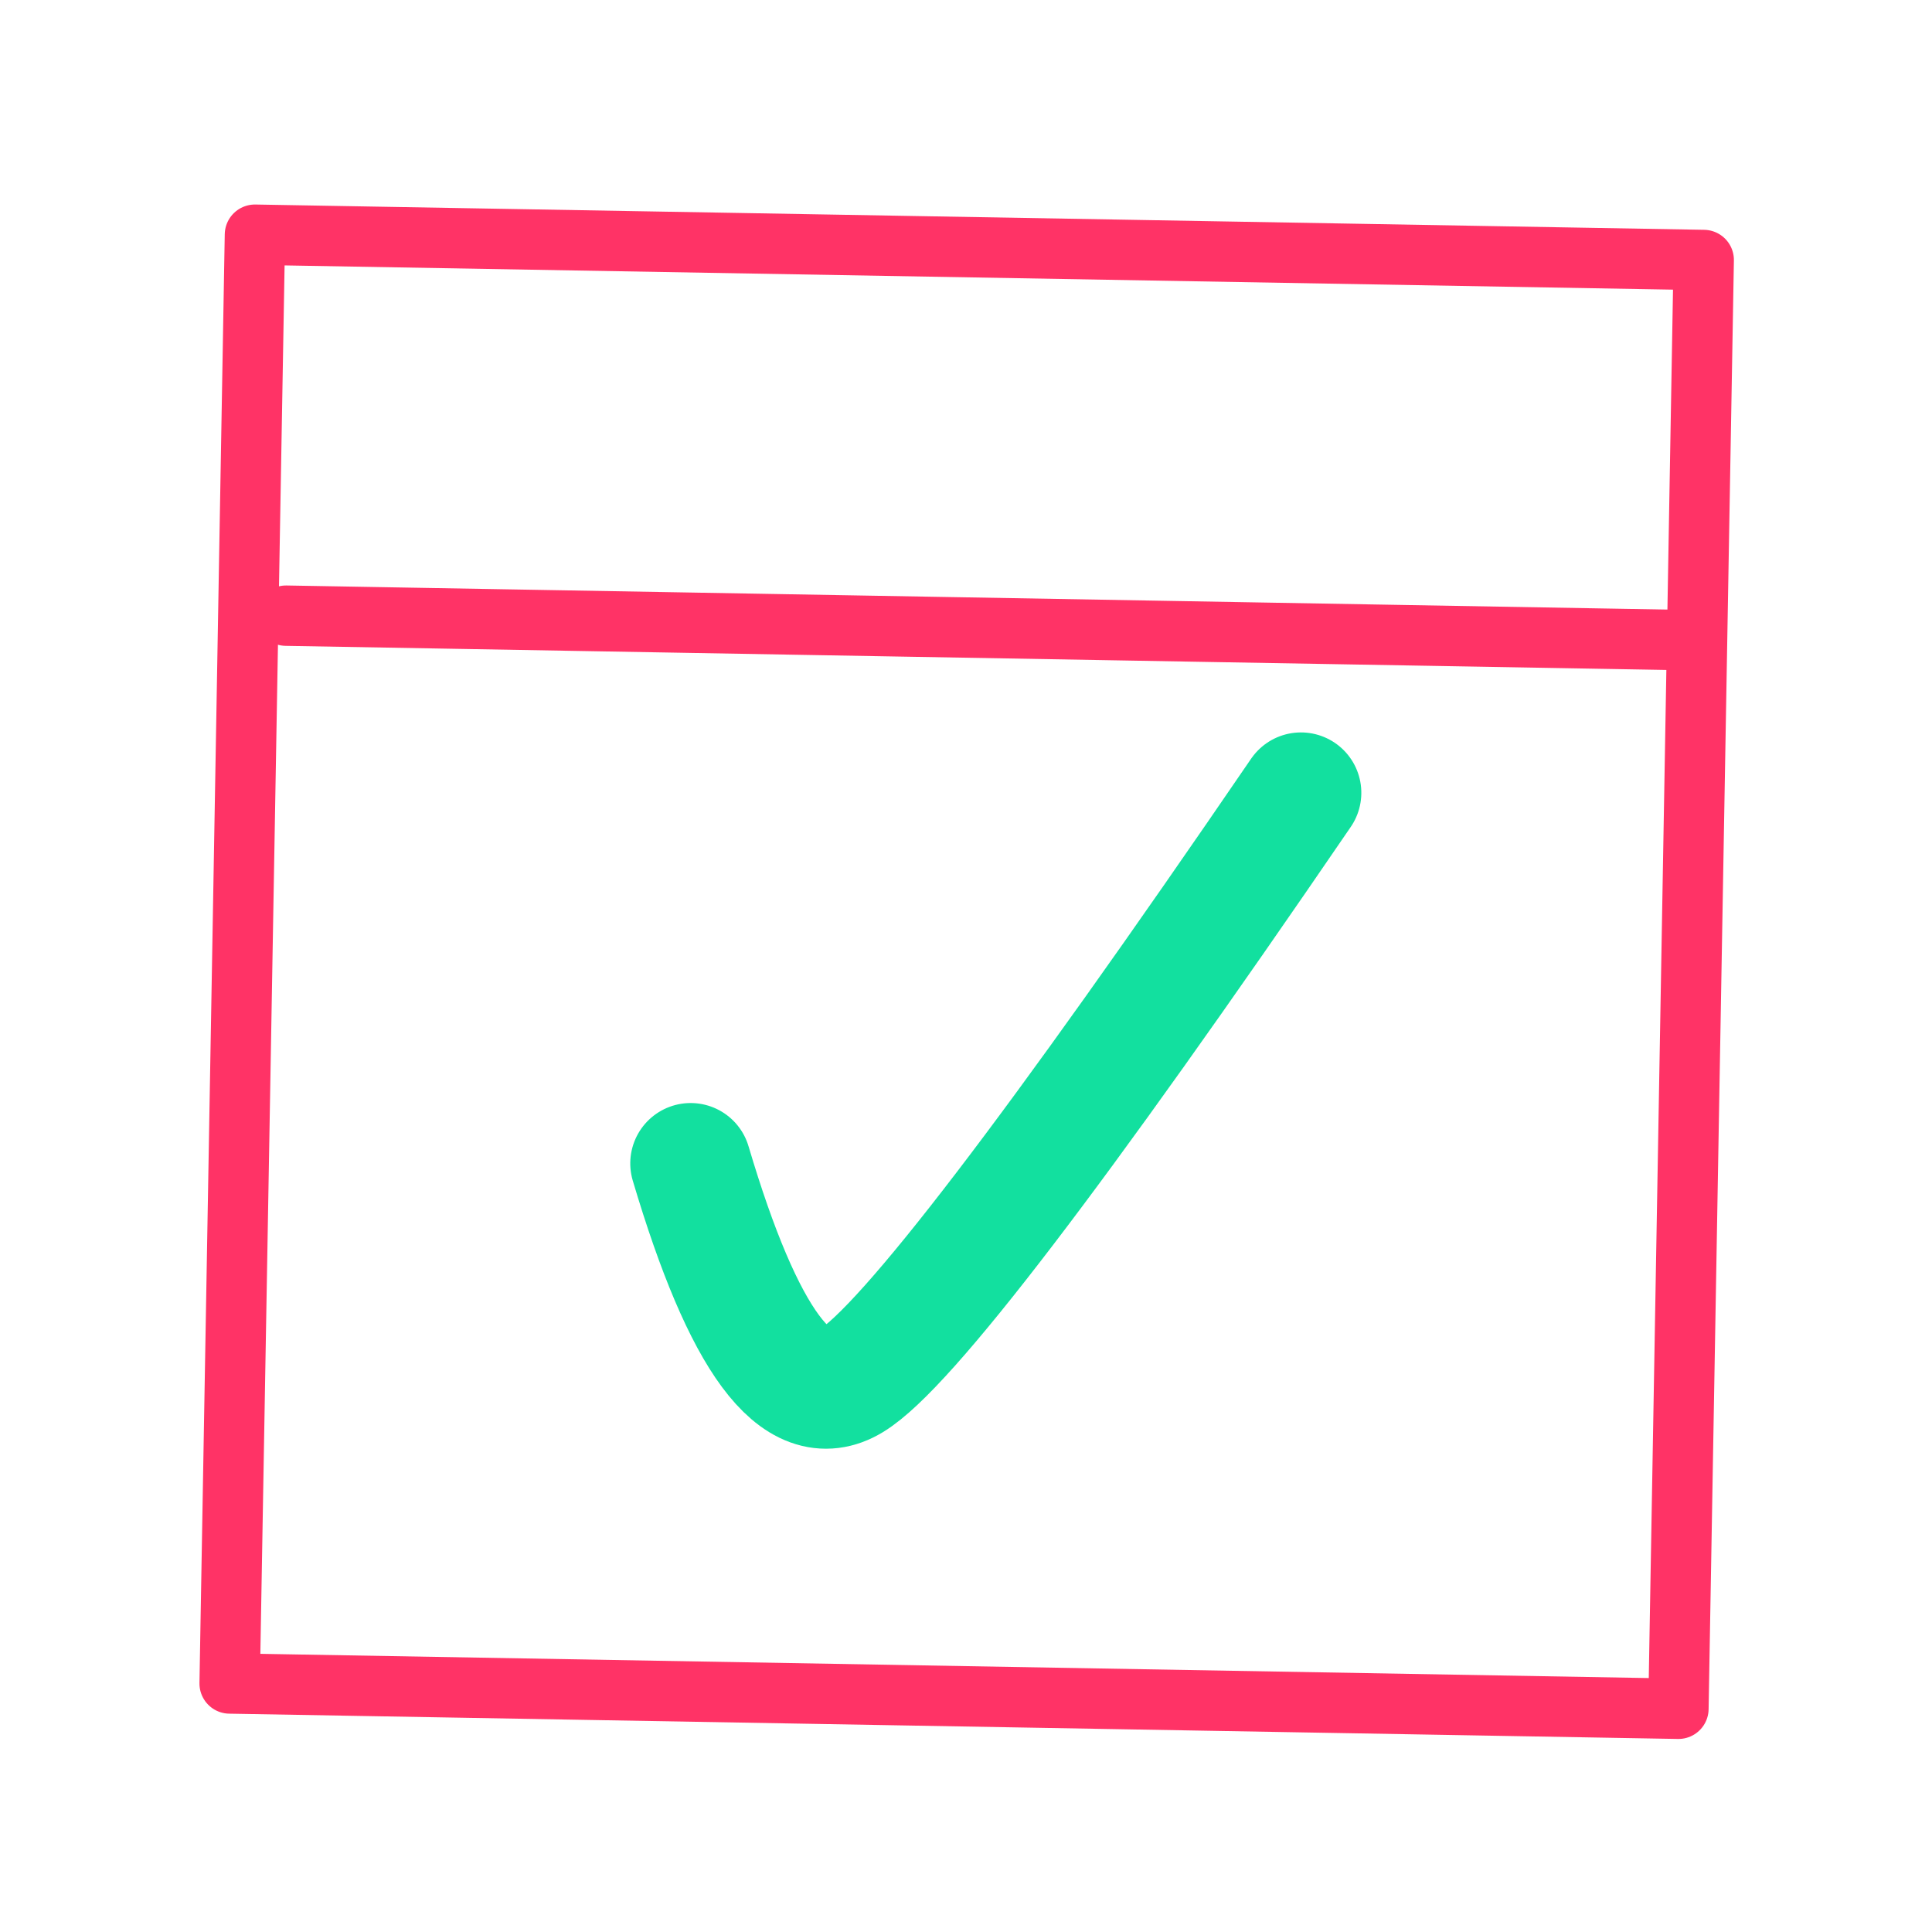
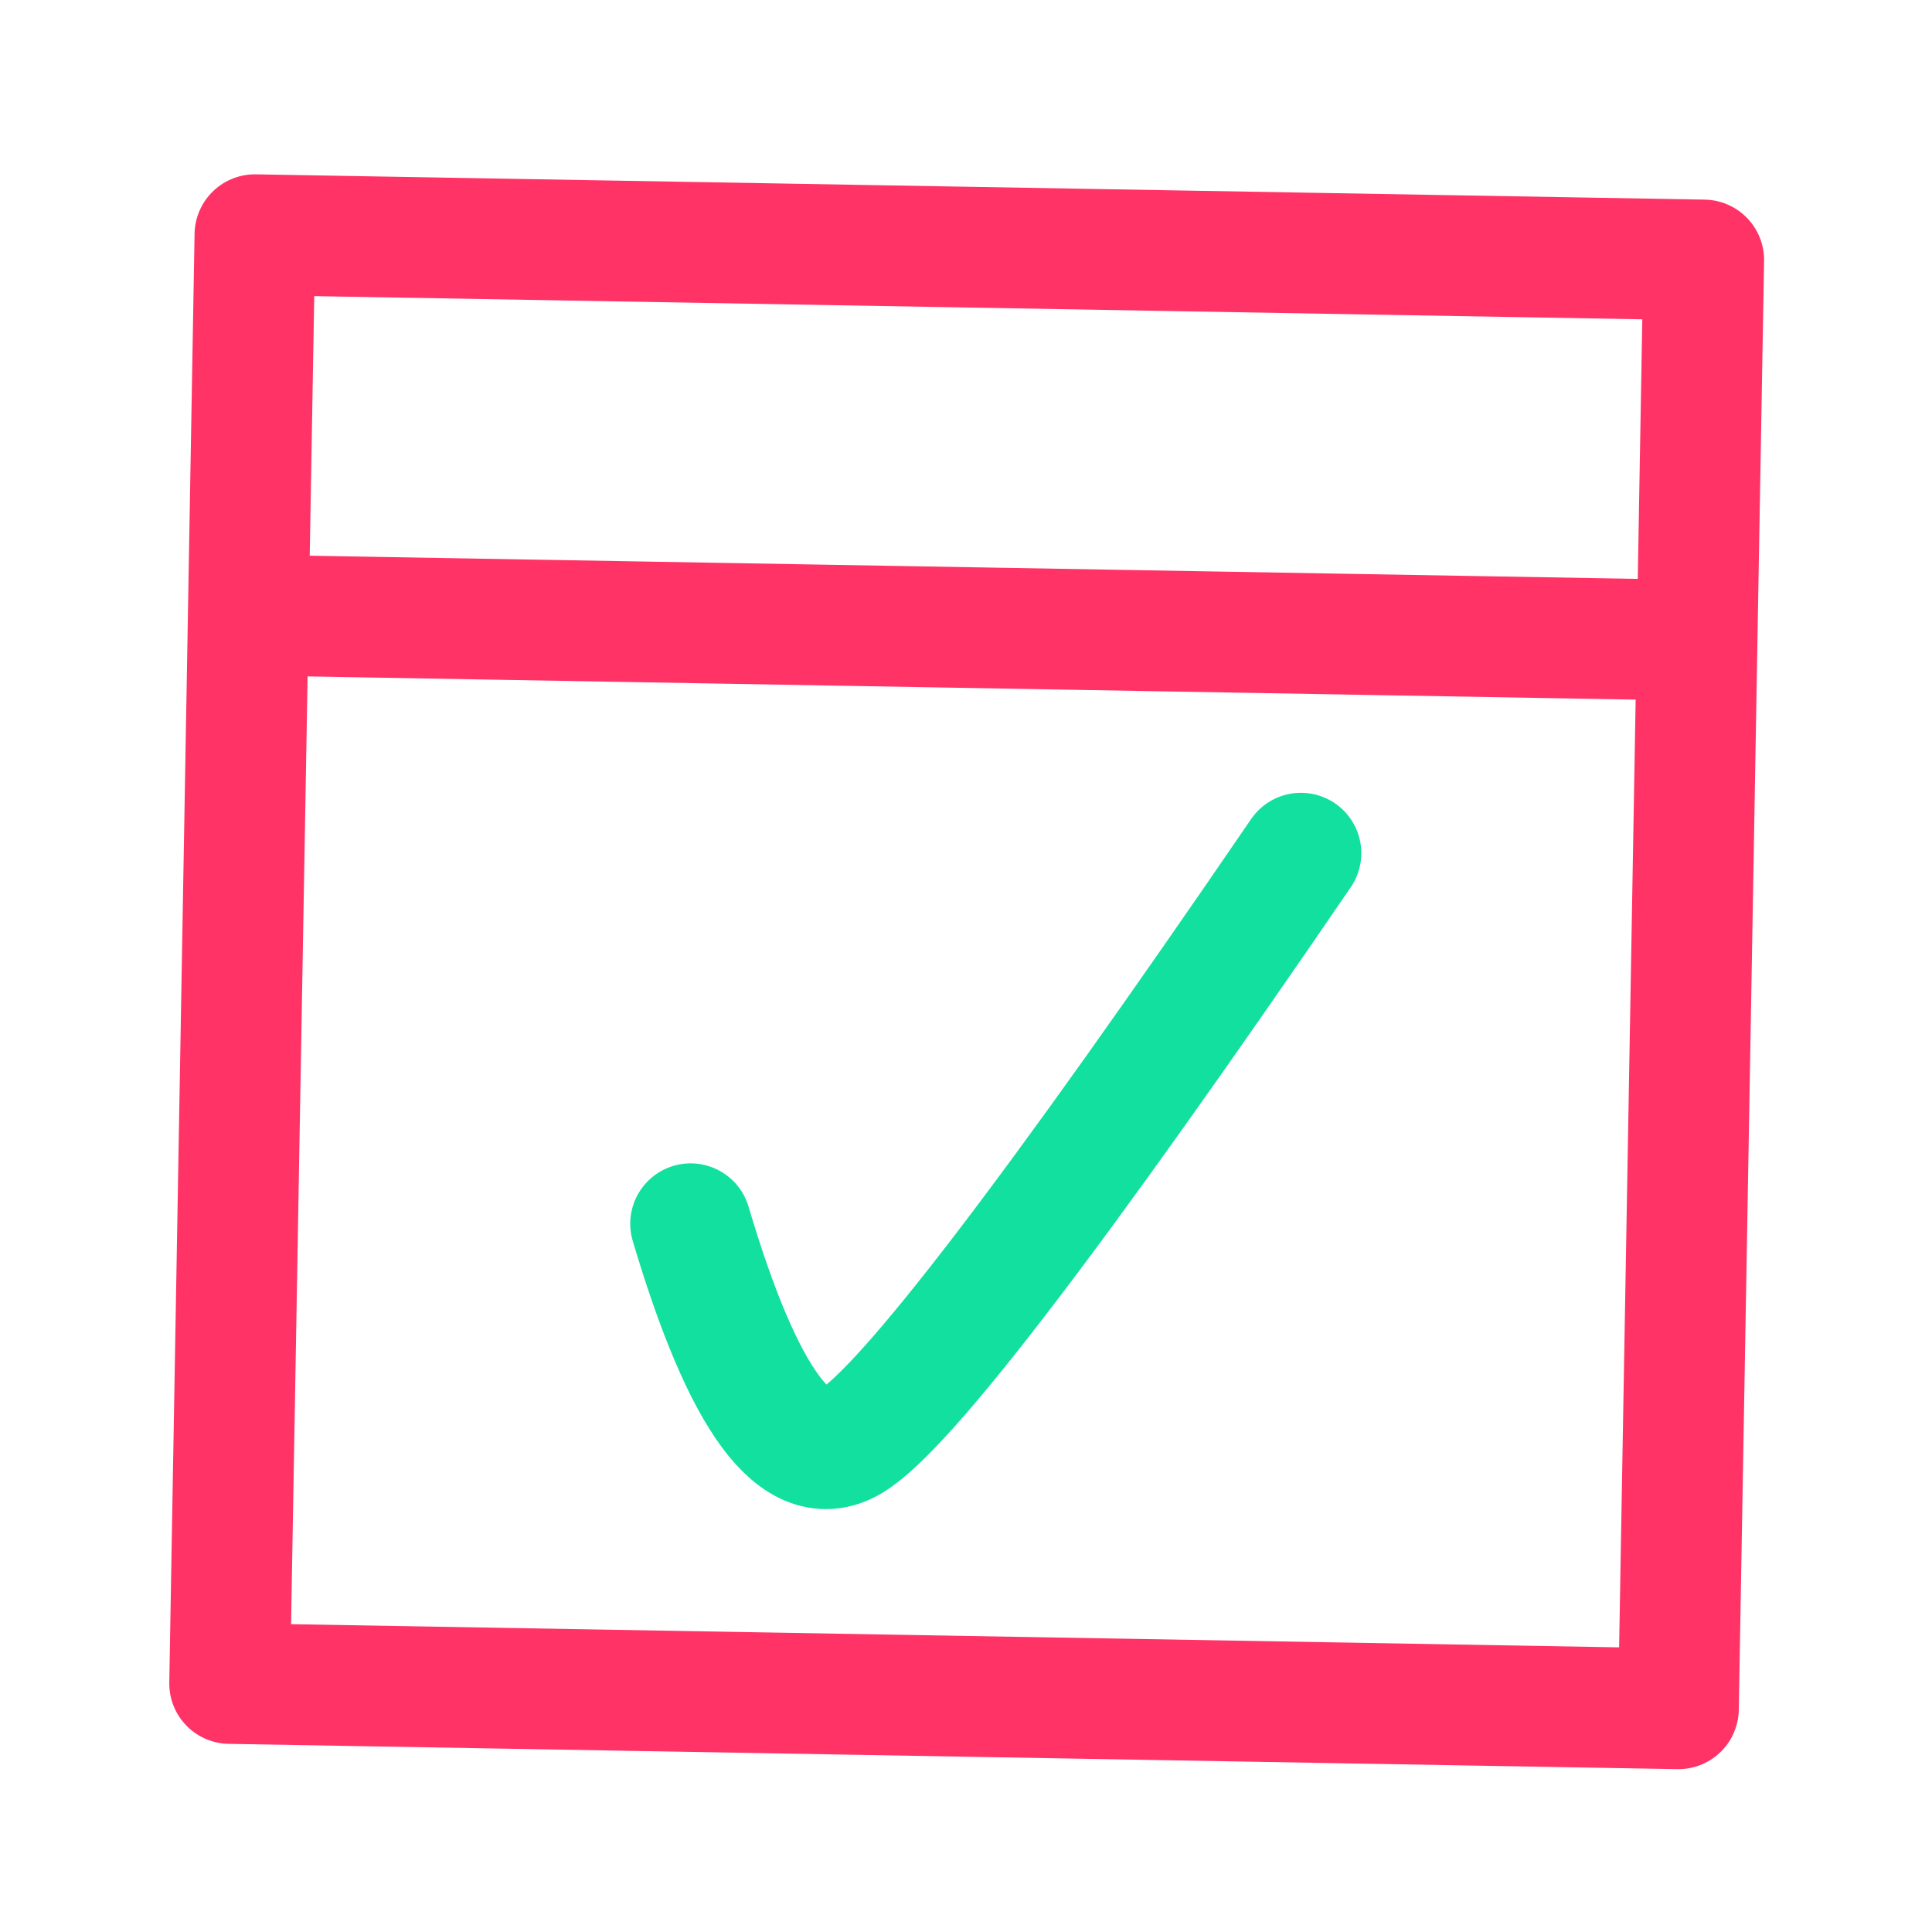
<svg xmlns="http://www.w3.org/2000/svg" width="32" height="32" viewBox="0 0 32 32">
-   <g fill="none" fill-rule="evenodd" transform="rotate(1 -186.022 238.9)">
+   <g fill="none" fill-rule="evenodd" stroke-width="2" transform="rotate(1 -186.022 238.9)">
    <path stroke="#f36" stroke-linejoin="round" d="M.092.603h24v24h-24z" />
    <g stroke-linecap="round">
      <path stroke="#f36" d="M.717 6.903h23" />
-       <path stroke="#12e09f" stroke-linejoin="round" stroke-width="2" d="M17.576 9.543c-3.957 6.013-6.381 9.301-7.273 9.864-.892.563-1.801-.62-2.727-3.55" />
+       <path stroke="#12e09f" stroke-linejoin="round" d="M17.593 10.543c-3.957 6.013-6.38 9.301-7.273 9.864-.892.563-1.8-.62-2.727-3.551" />
    </g>
  </g>
</svg>
